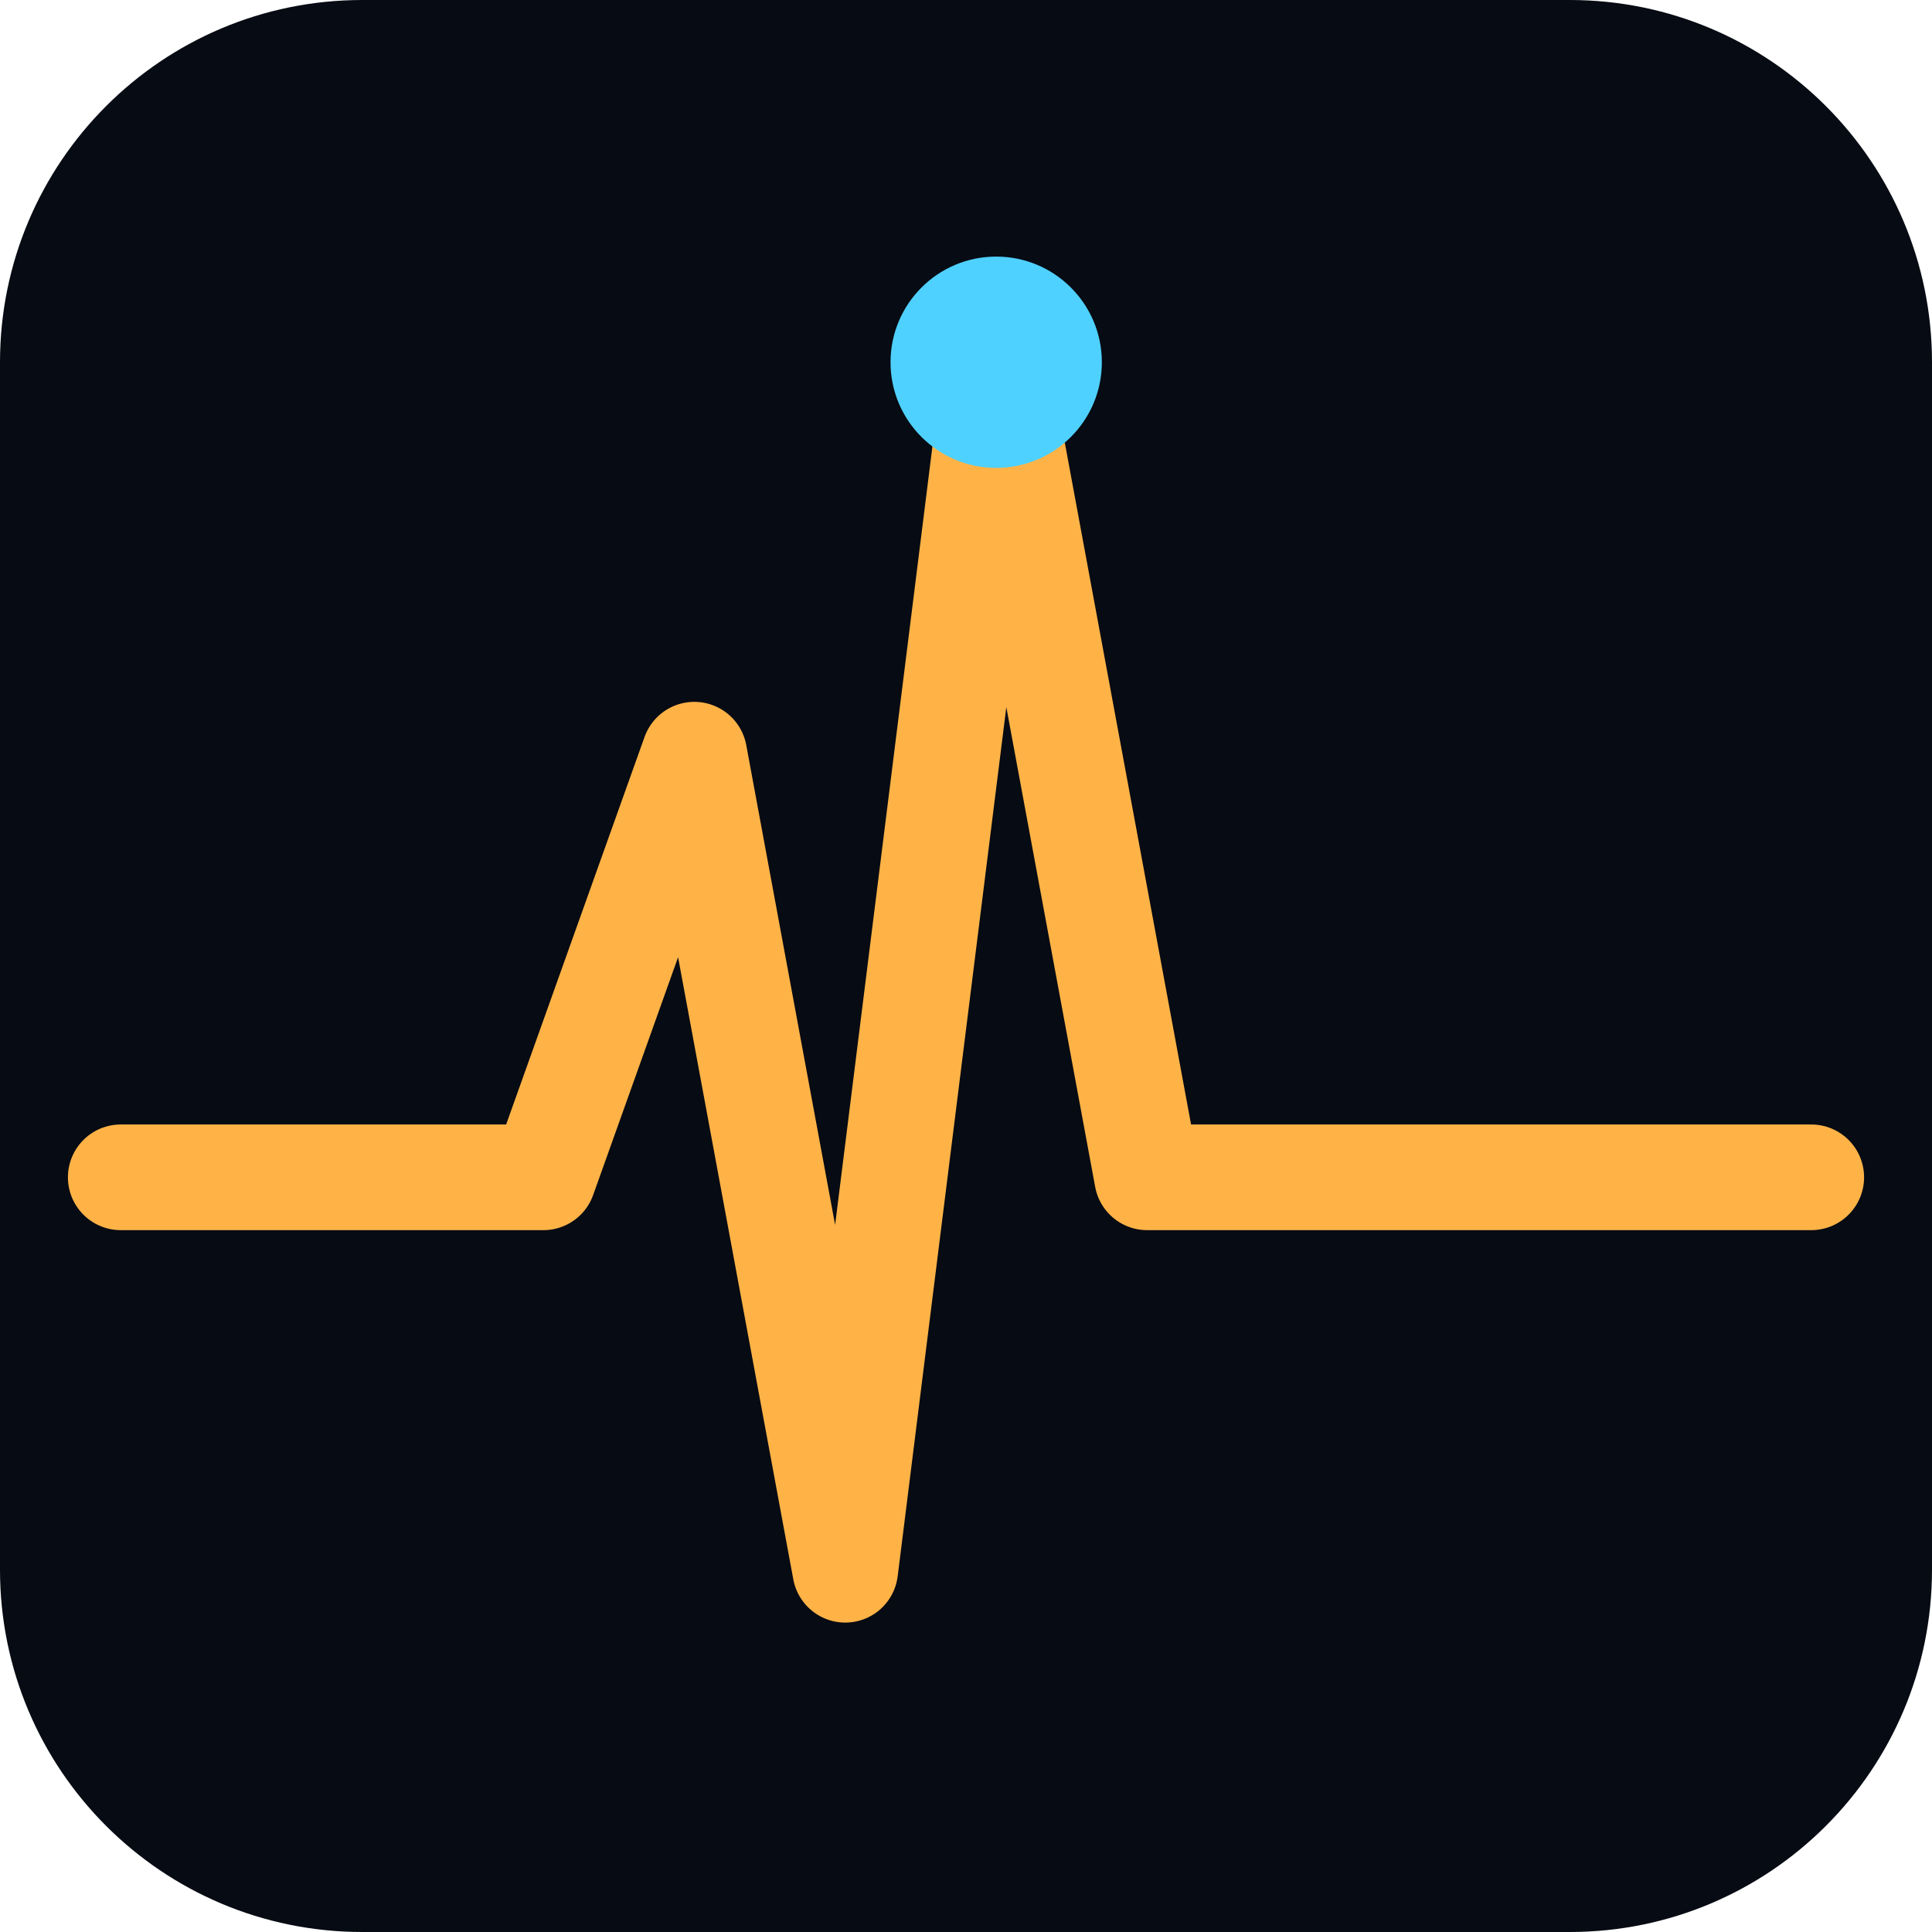
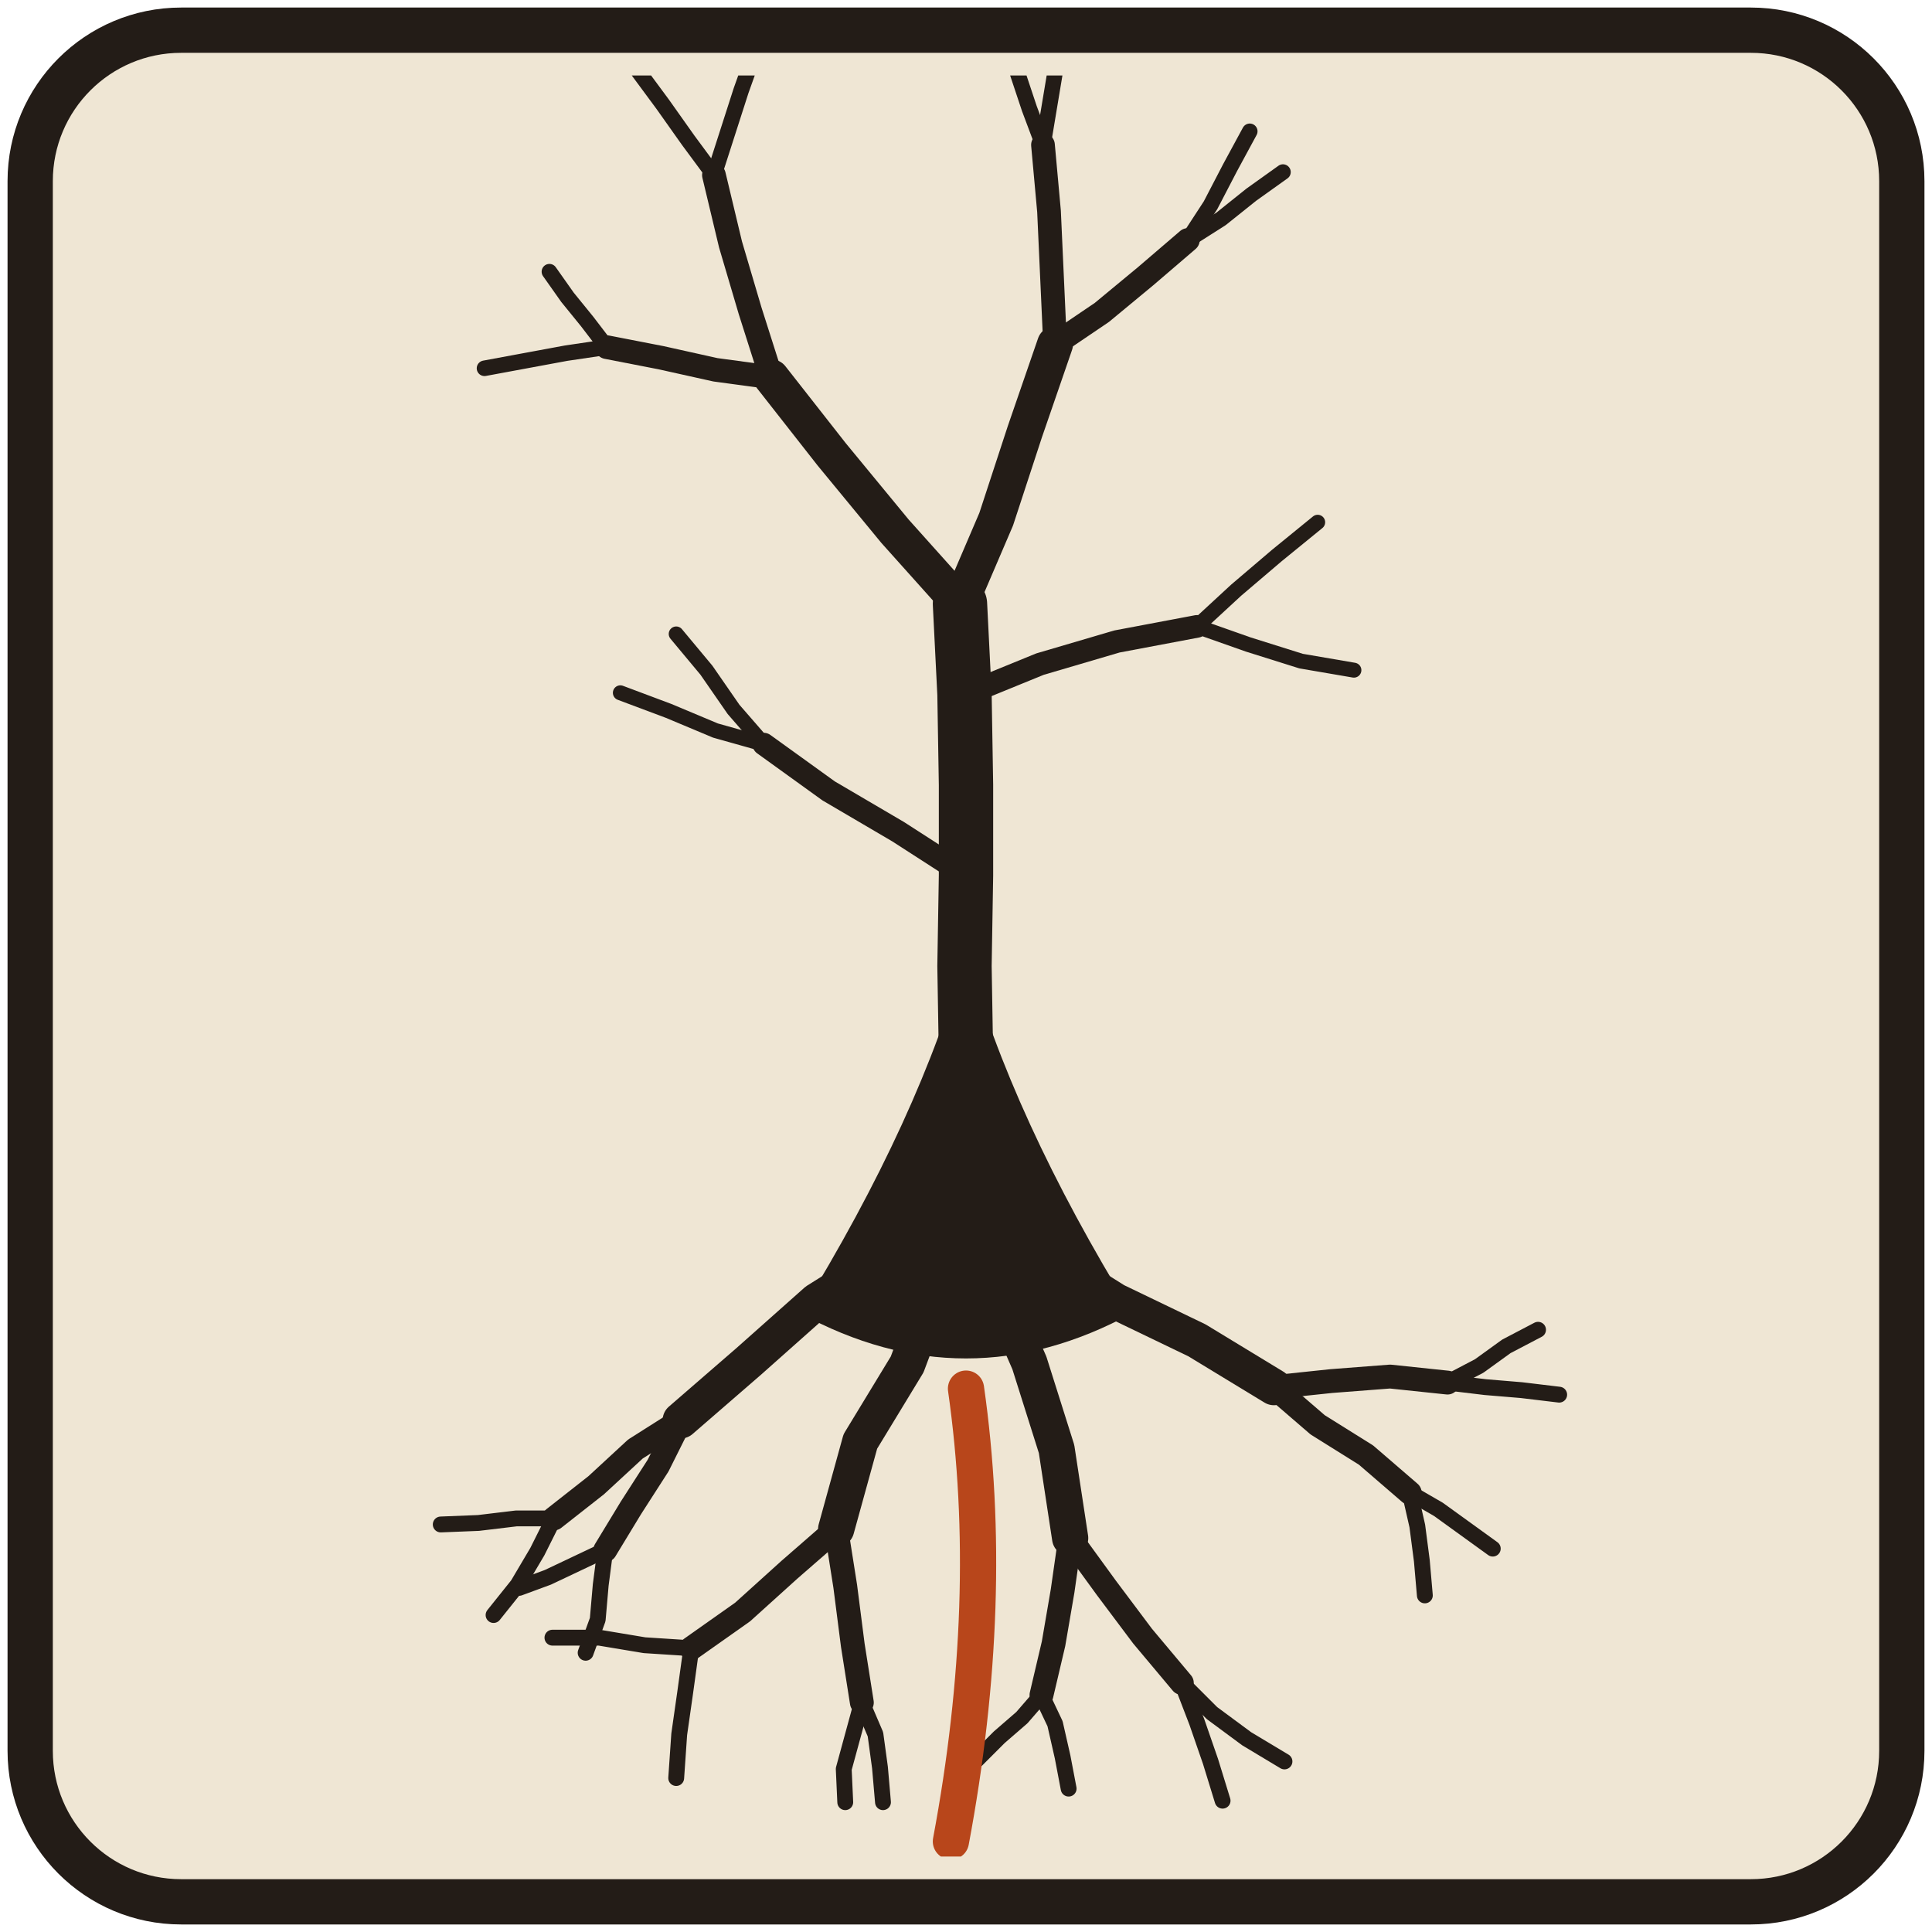
<svg xmlns="http://www.w3.org/2000/svg" width="128" height="128" viewBox="0 0 128 128">
-   <rect width="128" height="128" rx="24" fill="#070b13" />
-   <path d="M8 78 H36 L46 50 L56 104 L66 24 L76 78 H120" fill="none" stroke="#ffb347" stroke-width="7" stroke-linejoin="round" stroke-linecap="round" />
-   <circle cx="66" cy="24" r="7" fill="#4fd1ff" />
+   <rect x="2" y="2" width="124" height="124" rx="10" fill="#EFE6D4" stroke="#231C17" stroke-width="3" />
+   <clipPath id="c">
+     <rect x="5" y="5" width="118" height="118" rx="8" />
+   </clipPath>
+   <g clip-path="url(#c)">
+     <g fill="none" stroke="#231C17" stroke-linecap="round" stroke-linejoin="round">
+       <path d="M64.0,70.0 L63.9,64.0 L64.0,58.0 L64.0,52.0 L63.9,46.0 L63.6,40.0" stroke-width="3.60" />
+       <path d="M63.6,40.0 L59.3,35.2 L55.1,30.1 L51.1,25.0" stroke-width="2.38" />
+       <path d="M51.1,25.0 L47.4,24.5 L43.8,23.7 L40.2,23.0" stroke-width="1.57" />
+       <path d="M40.2,23.0 L37.5,23.4 L34.8,23.9 L32.1,24.4" stroke-width="1.03" />
+       <path d="M40.2,23.0 L38.9,21.3 L37.6,19.7 L36.4,18.0" stroke-width="1.03" />
+       <path d="M51.1,25.0 L49.7,20.6 L48.4,16.2 L47.3,11.6" stroke-width="1.57" />
+       <path d="M47.3,11.6 L45.6,9.3 L43.9,6.9 L42.2,4.6" stroke-width="1.03" />
+       <path d="M47.3,11.6 L48.2,8.8 L49.1,6.0 L50.1,3.2" stroke-width="1.03" />
+       <path d="M63.6,40.0 L66.0,34.4 L67.9,28.6 L69.9,22.8" stroke-width="2.38" />
+       <path d="M69.9,22.8 L69.7,18.4 L69.5,14.0 L69.1,9.6" stroke-width="1.57" />
+       <path d="M69.1,9.6 L68.2,7.2 L67.4,4.8 L66.6,2.4" stroke-width="1.03" />
+       <path d="M69.1,9.6 L69.6,6.6 L70.1,3.6 L70.5,0.6" stroke-width="1.03" />
+       <path d="M69.9,22.8 L73.0,20.7 L75.9,18.3 L78.7,15.9" stroke-width="1.57" />
+       <path d="M78.7,15.9 L80.2,13.6 L81.5,11.1 L82.8,8.7" stroke-width="1.03" />
+       <path d="M78.7,15.9 L80.9,14.5 L82.9,12.9 L85.0,11.4" stroke-width="1.03" />
+       <path d="M68.8,83.0 L73.9,86.2 L79.3,88.8 L84.4,91.9" stroke-width="2.40" />
+       <path d="M84.4,91.9 L88.2,91.5 L92.1,91.2 L95.9,91.6" stroke-width="1.58" />
+       <path d="M95.9,91.6 L98.0,90.5 L99.8,89.2 L101.9,88.1" stroke-width="1.05" />
+       <path d="M95.9,91.6 L98.4,91.9 L100.8,92.1 L103.3,92.4" stroke-width="1.05" />
+       <path d="M84.4,91.9 L87.3,94.4 L90.5,96.4 L93.4,98.9" stroke-width="1.58" />
+       <path d="M93.4,98.9 L95.3,100.0 L97.1,101.3 L98.9,102.6" stroke-width="1.05" />
+       <path d="M93.4,98.9 L93.9,101.1 L94.2,103.4 L94.4,105.7" stroke-width="1.05" />
+       <path d="M65.8,84.8 L68.2,90.3 L70.0,96.0 L70.9,101.9" stroke-width="2.40" />
+       <path d="M70.9,101.9 L73.3,105.2 L75.7,108.4 L78.3,111.5" stroke-width="1.58" />
+       <path d="M78.3,111.5 L80.3,113.5 L82.6,115.2 L85.1,116.7" stroke-width="1.05" />
+       <path d="M78.3,111.5 L79.3,114.1 L80.2,116.7 L81.0,119.3" stroke-width="1.05" />
+       <path d="M70.9,101.9 L70.4,105.4 L69.8,108.9 L69.0,112.3" stroke-width="1.58" />
+       <path d="M69.0,112.3 L69.9,114.2 L70.4,116.4 L70.8,118.5" stroke-width="1.05" />
+       <path d="M69.0,112.3 L67.7,113.8 L66.2,115.1 L64.7,116.6" stroke-width="1.05" />
+       <path d="M62.2,84.8 L60.1,90.4 L57.0,95.5 L55.4,101.3" stroke-width="2.40" />
+       <path d="M55.4,101.3 L56.0,105.1 L56.5,109.0 L57.1,112.8" stroke-width="1.58" />
+       <path d="M57.1,112.8 L58.0,114.9 L58.3,117.1 L58.5,119.4" stroke-width="1.05" />
+       <path d="M57.1,112.8 L56.5,115.0 L55.9,117.2 L56.0,119.4" stroke-width="1.05" />
+       <path d="M55.4,101.3 L52.3,104.0 L49.2,106.8 L45.8,109.2" stroke-width="1.58" />
+       <path d="M45.8,109.2 L45.4,112.1 L45.0,114.9 L44.8,117.8" stroke-width="1.05" />
+       <path d="M45.8,109.2 L42.7,109.0 L39.7,108.5 L36.6,108.5" stroke-width="1.05" />
+       <path d="M59.2,83.0 L54.1,86.2 L49.6,90.2 L45.1,94.1" stroke-width="2.40" />
+       <path d="M45.1,94.1 L43.6,97.1 L41.8,99.9 L40.1,102.7" stroke-width="1.58" />
+       <path d="M40.1,102.7 L39.8,105.0 L39.6,107.3 L38.8,109.5" stroke-width="1.05" />
+       <path d="M40.1,102.7 L38.2,103.6 L36.3,104.5 L34.4,105.2" stroke-width="1.05" />
+       <path d="M45.1,94.1 L42.1,96.0 L39.5,98.4 L36.7,100.6" stroke-width="1.58" />
+       <path d="M36.7,100.6 L35.6,102.8 L34.3,105.0 L32.7,107.0" stroke-width="1.05" />
+       <path d="M36.7,100.6 L34.2,100.6 L31.7,100.9 L29.2,101.0" stroke-width="1.05" />
+       <path d="M64.0,58.0 L59.5,55.1 L54.9,52.4 L50.6,49.3" stroke-width="1.50" />
+       <path d="M50.6,49.3 L47.4,48.4 L44.3,47.1 L41.1,45.9" stroke-width="0.99" />
+       <path d="M50.6,49.3 L48.6,47.0 L46.8,44.4 L44.8,42.0" stroke-width="0.99" />
+       <path d="M64.0,46.0 L68.9,44.0 L74.0,42.5 L79.3,41.5" stroke-width="1.50" />
+       <path d="M79.3,41.5 L81.9,39.1 L84.6,36.8 L87.3,34.6" stroke-width="0.99" />
+       <path d="M79.3,41.5 L82.7,42.7 L86.2,43.8 L89.7,44.4" stroke-width="0.99" />
+     </g>
+     <path d="M53,87 Q61,74 64,63 Q67,74 75,87 Q64,93 53,87Z" fill="#231C17" />
+     <path d="M64,92 q2,14 -1,30" fill="none" stroke="#B8461B" stroke-width="2.4" stroke-linecap="round" />
+   </g>
</svg>
